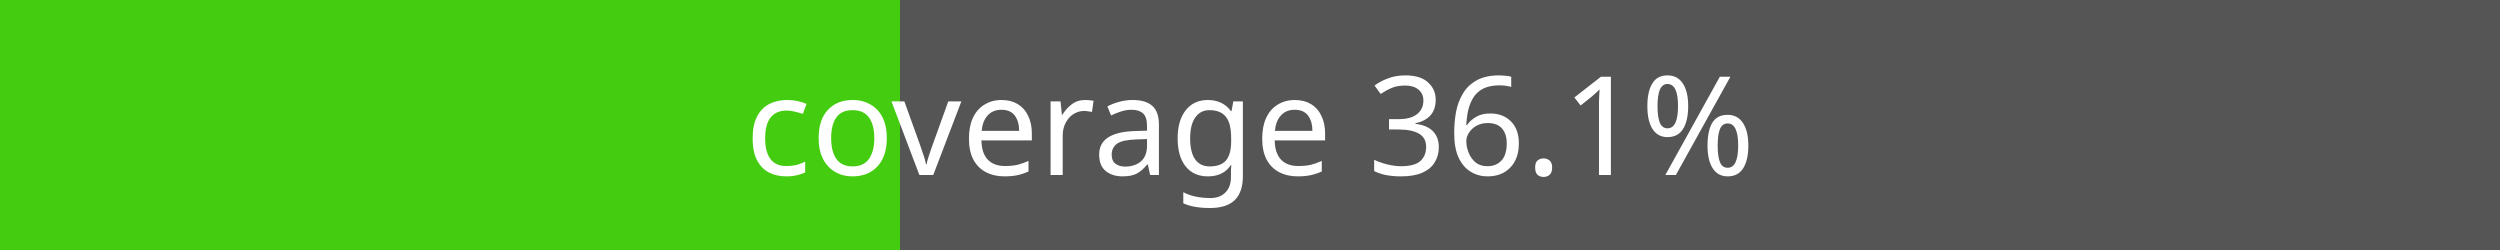
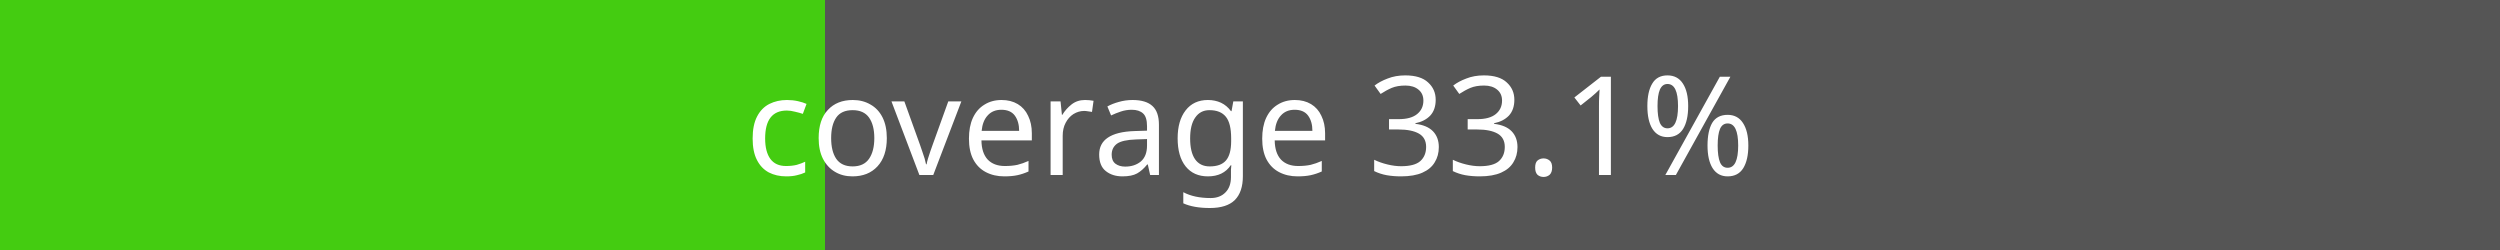
<svg xmlns="http://www.w3.org/2000/svg" width="200" height="20">
  <rect width="200" height="20" fill="#555" />
-   <rect width="72" height="20" x="0" y="0" fill="#4c1" />
-   <text x="100" y="14" font-family="Verdana" font-size="11" fill="#fff" text-anchor="middle">coverage 36.1%</text>
+   <rect width="66" height="20" x="0" y="0" fill="#4c1" />
+   <text x="100" y="14" font-family="Verdana" font-size="11" fill="#fff" text-anchor="middle">coverage 33.1%</text>
</svg>
